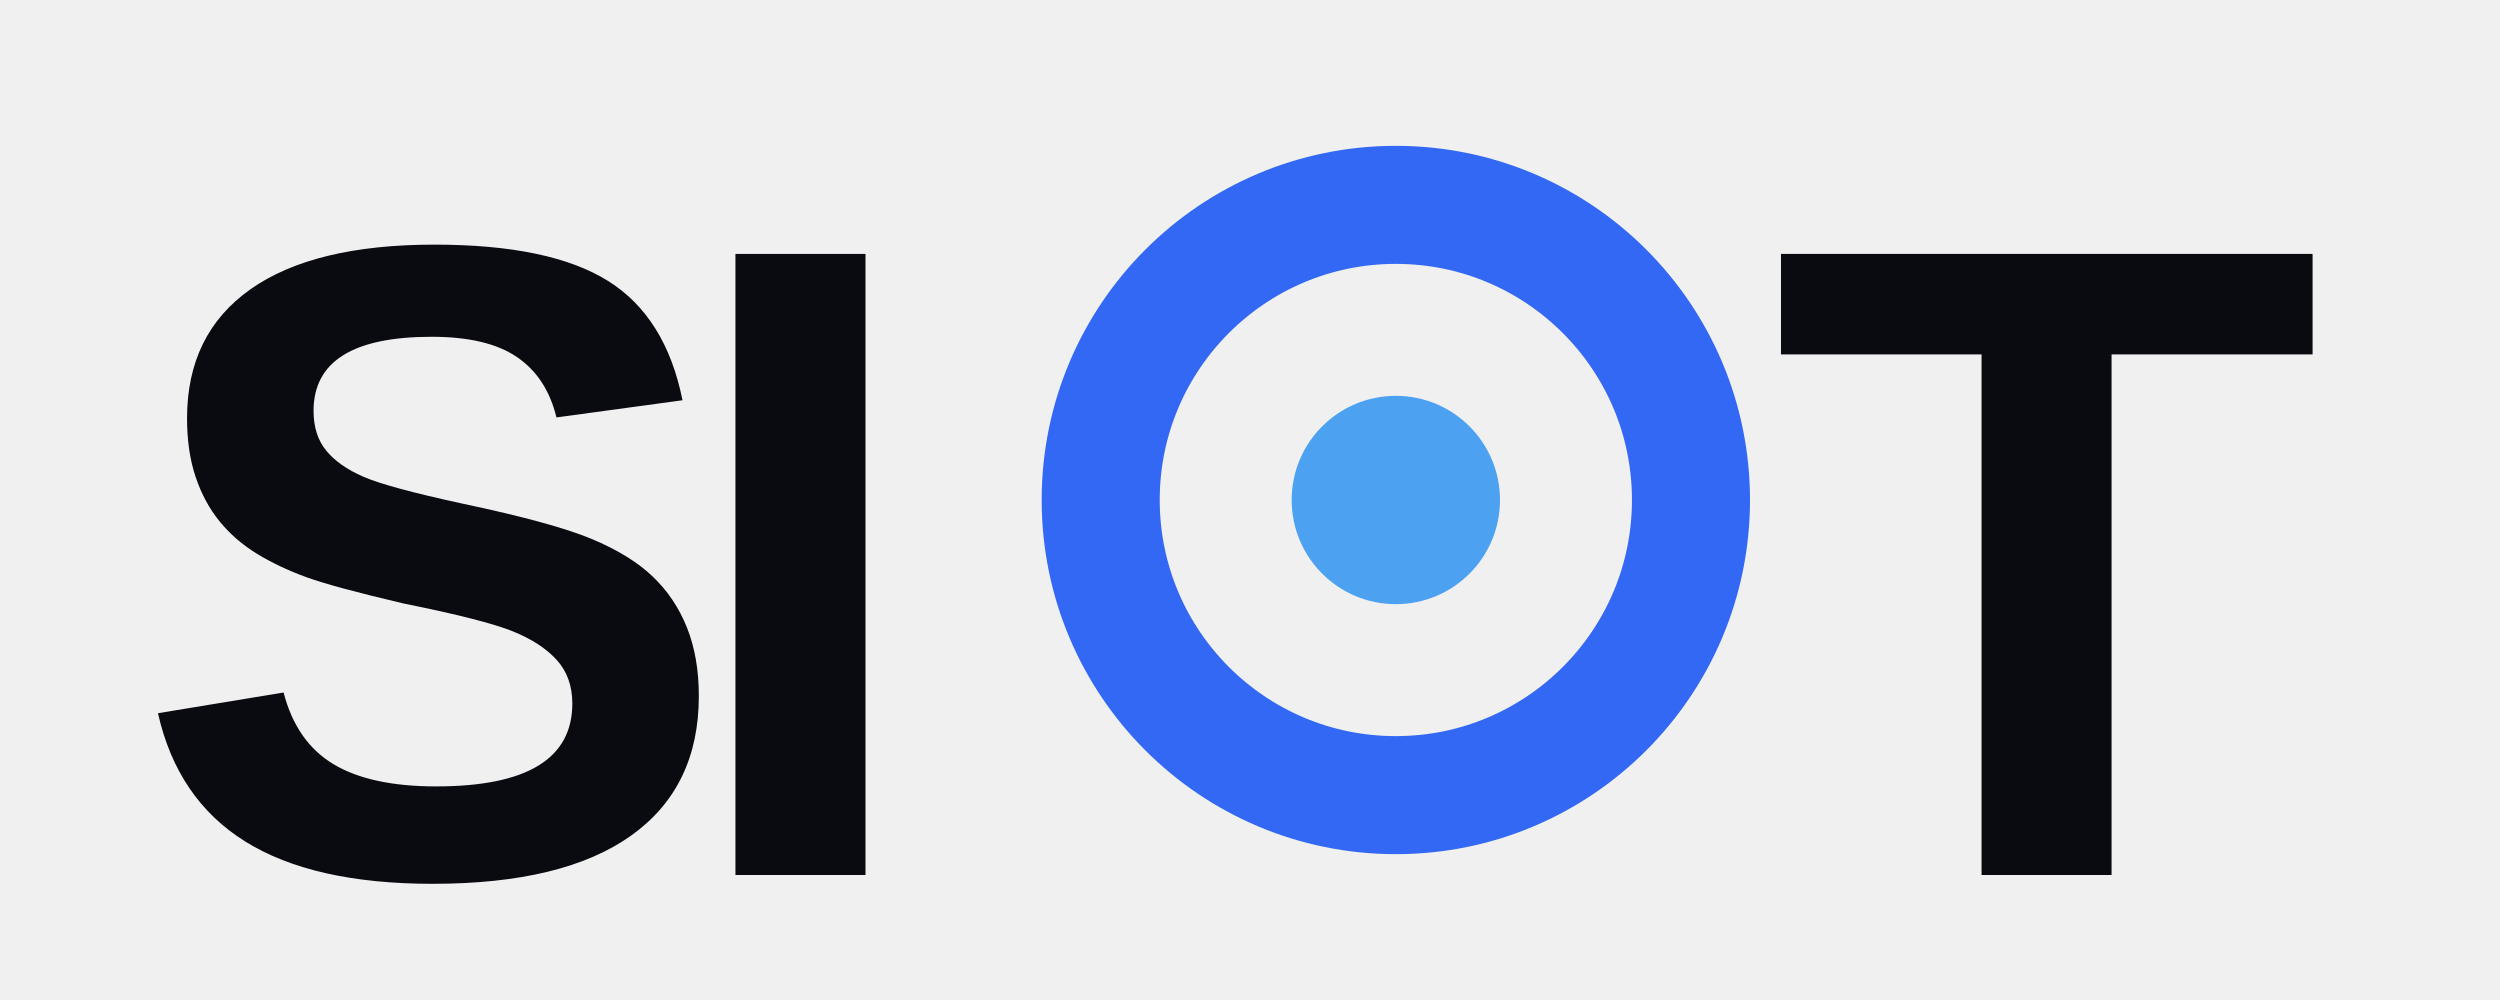
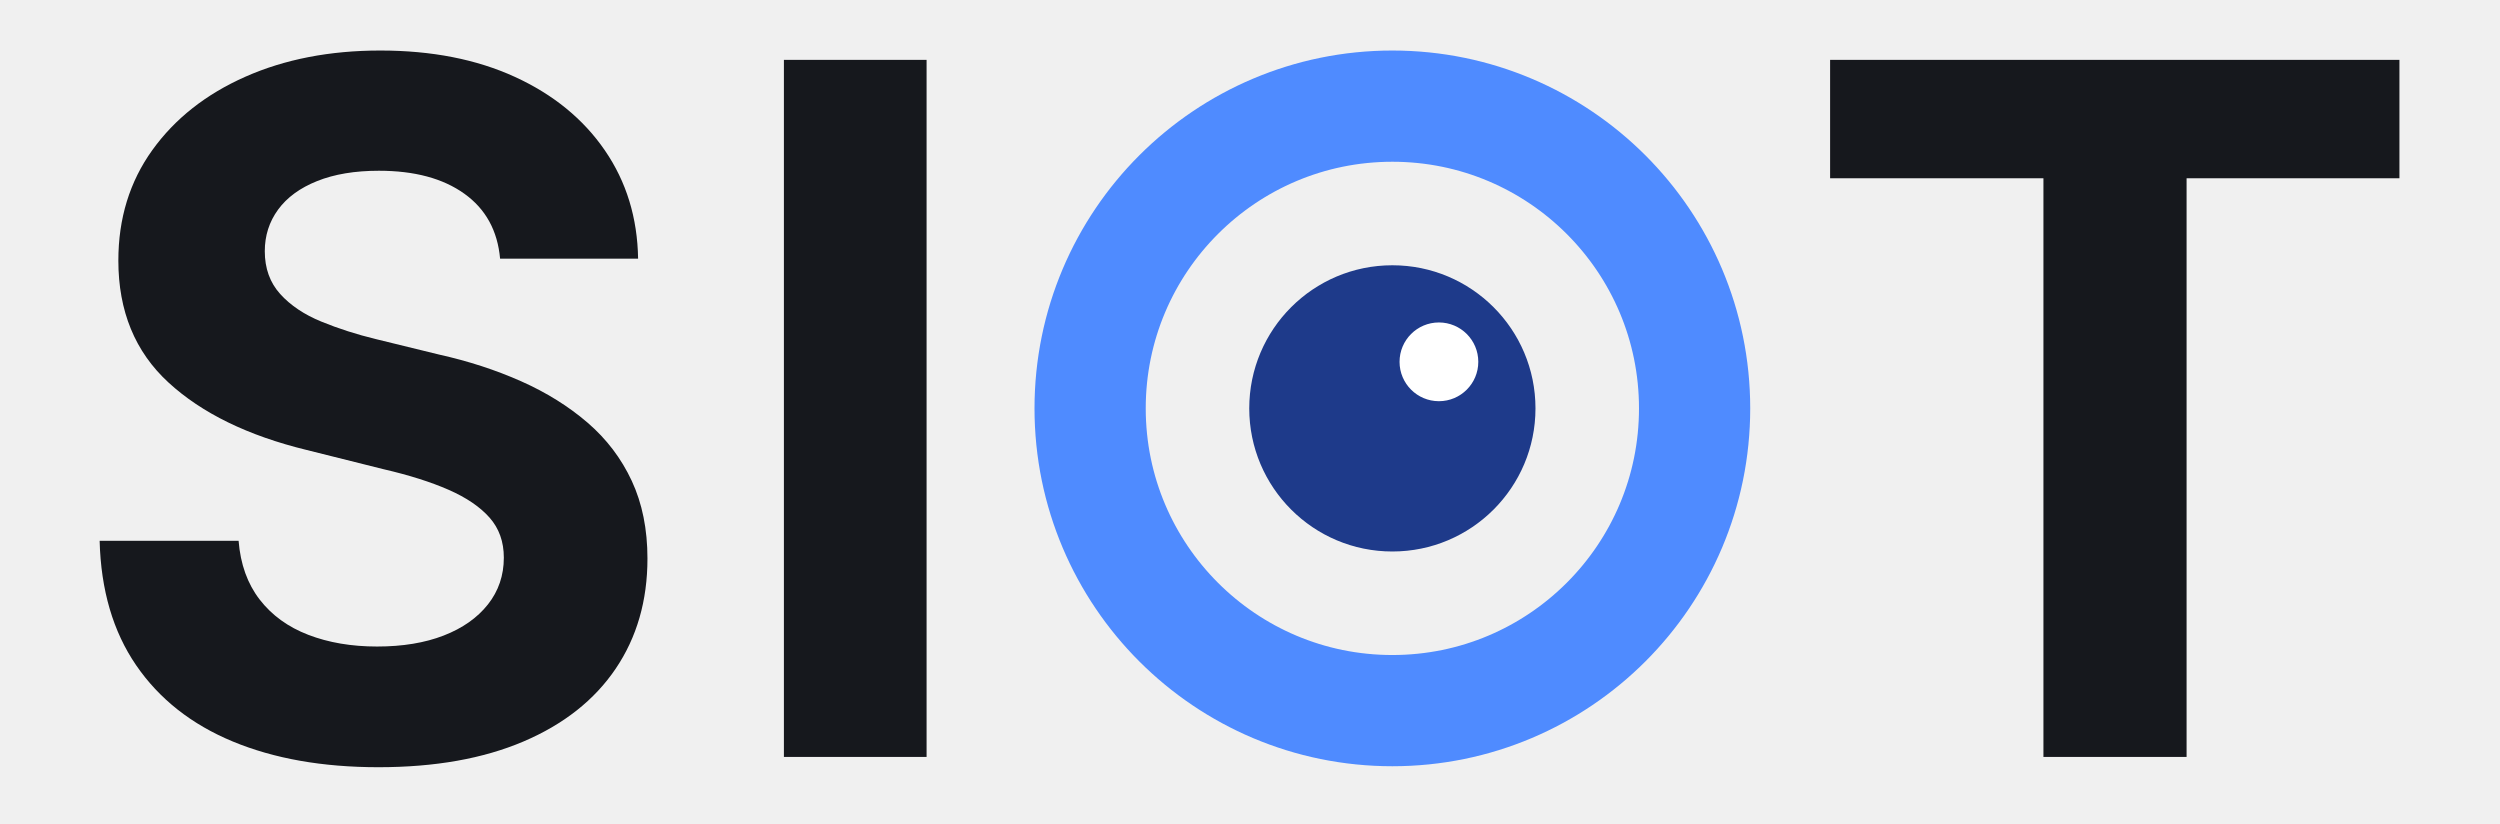
- <svg xmlns="http://www.w3.org/2000/svg" viewBox="0 0 1440 576" role="img" aria-labelledby="title desc">
-   <text x="76" y="504" fill="#090b10" font-family="Arial, Helvetica, sans-serif" font-size="520" font-weight="800" letter-spacing="-34">SI</text>
-   <text x="1020" y="504" fill="#090b10" font-family="Arial, Helvetica, sans-serif" font-size="520" font-weight="800" letter-spacing="-34">T</text>
-   <circle cx="804" cy="288" r="170" fill="none" stroke="#3268f4" stroke-width="68" />
-   <circle cx="804" cy="288" r="60" fill="#4da1f1" />
+ <svg xmlns="http://www.w3.org/2000/svg" viewBox="0 0 167 55" width="167" height="55">
+   <path d="M25.281 51.25Q19.688 51.25 15.547 49.531Q11.406 47.812 9.094 44.438Q6.781 41.062 6.656 36.125H15.938Q16.125 38.469 17.344 40.047Q18.562 41.625 20.594 42.406Q22.625 43.188 25.188 43.188Q27.75 43.188 29.641 42.453Q31.531 41.719 32.594 40.375Q33.656 39.031 33.656 37.25Q33.656 35.656 32.703 34.578Q31.75 33.5 29.969 32.719Q28.188 31.938 25.625 31.344L20.5 30.062Q14.594 28.625 11.25 25.547Q7.906 22.469 7.906 17.406Q7.906 13.188 10.172 10.031Q12.438 6.875 16.391 5.125Q20.344 3.375 25.406 3.375Q30.562 3.375 34.406 5.141Q38.25 6.906 40.406 10.047Q42.562 13.188 42.625 17.281H33.406Q33.156 14.469 31.016 12.938Q28.875 11.406 25.312 11.406Q22.906 11.406 21.188 12.094Q19.469 12.781 18.578 14.0Q17.688 15.219 17.688 16.781Q17.688 18.5 18.719 19.641Q19.75 20.781 21.469 21.484Q23.188 22.188 25.125 22.656L29.344 23.688Q32.281 24.344 34.812 25.469Q37.344 26.594 39.25 28.234Q41.156 29.875 42.203 32.125Q43.25 34.375 43.25 37.312Q43.25 41.531 41.125 44.672Q39.0 47.812 34.969 49.531Q30.938 51.25 25.281 51.25ZM61.896 4.0V50.562H52.365V4.0ZM122.251 11.906V4.0H160.282V11.906H146.064V50.562H136.501V11.906Z" fill="#16181D" />
+   <circle cx="93.01" cy="27.28" r="20.19" fill="none" stroke="#4F8BFF" stroke-width="7.43" />
+   <circle cx="93.01" cy="27.28" r="9.56" fill="#1E3A8A" />
+   <circle cx="96.12" cy="24.17" r="2.63" fill="#FFFFFF" />
</svg>
